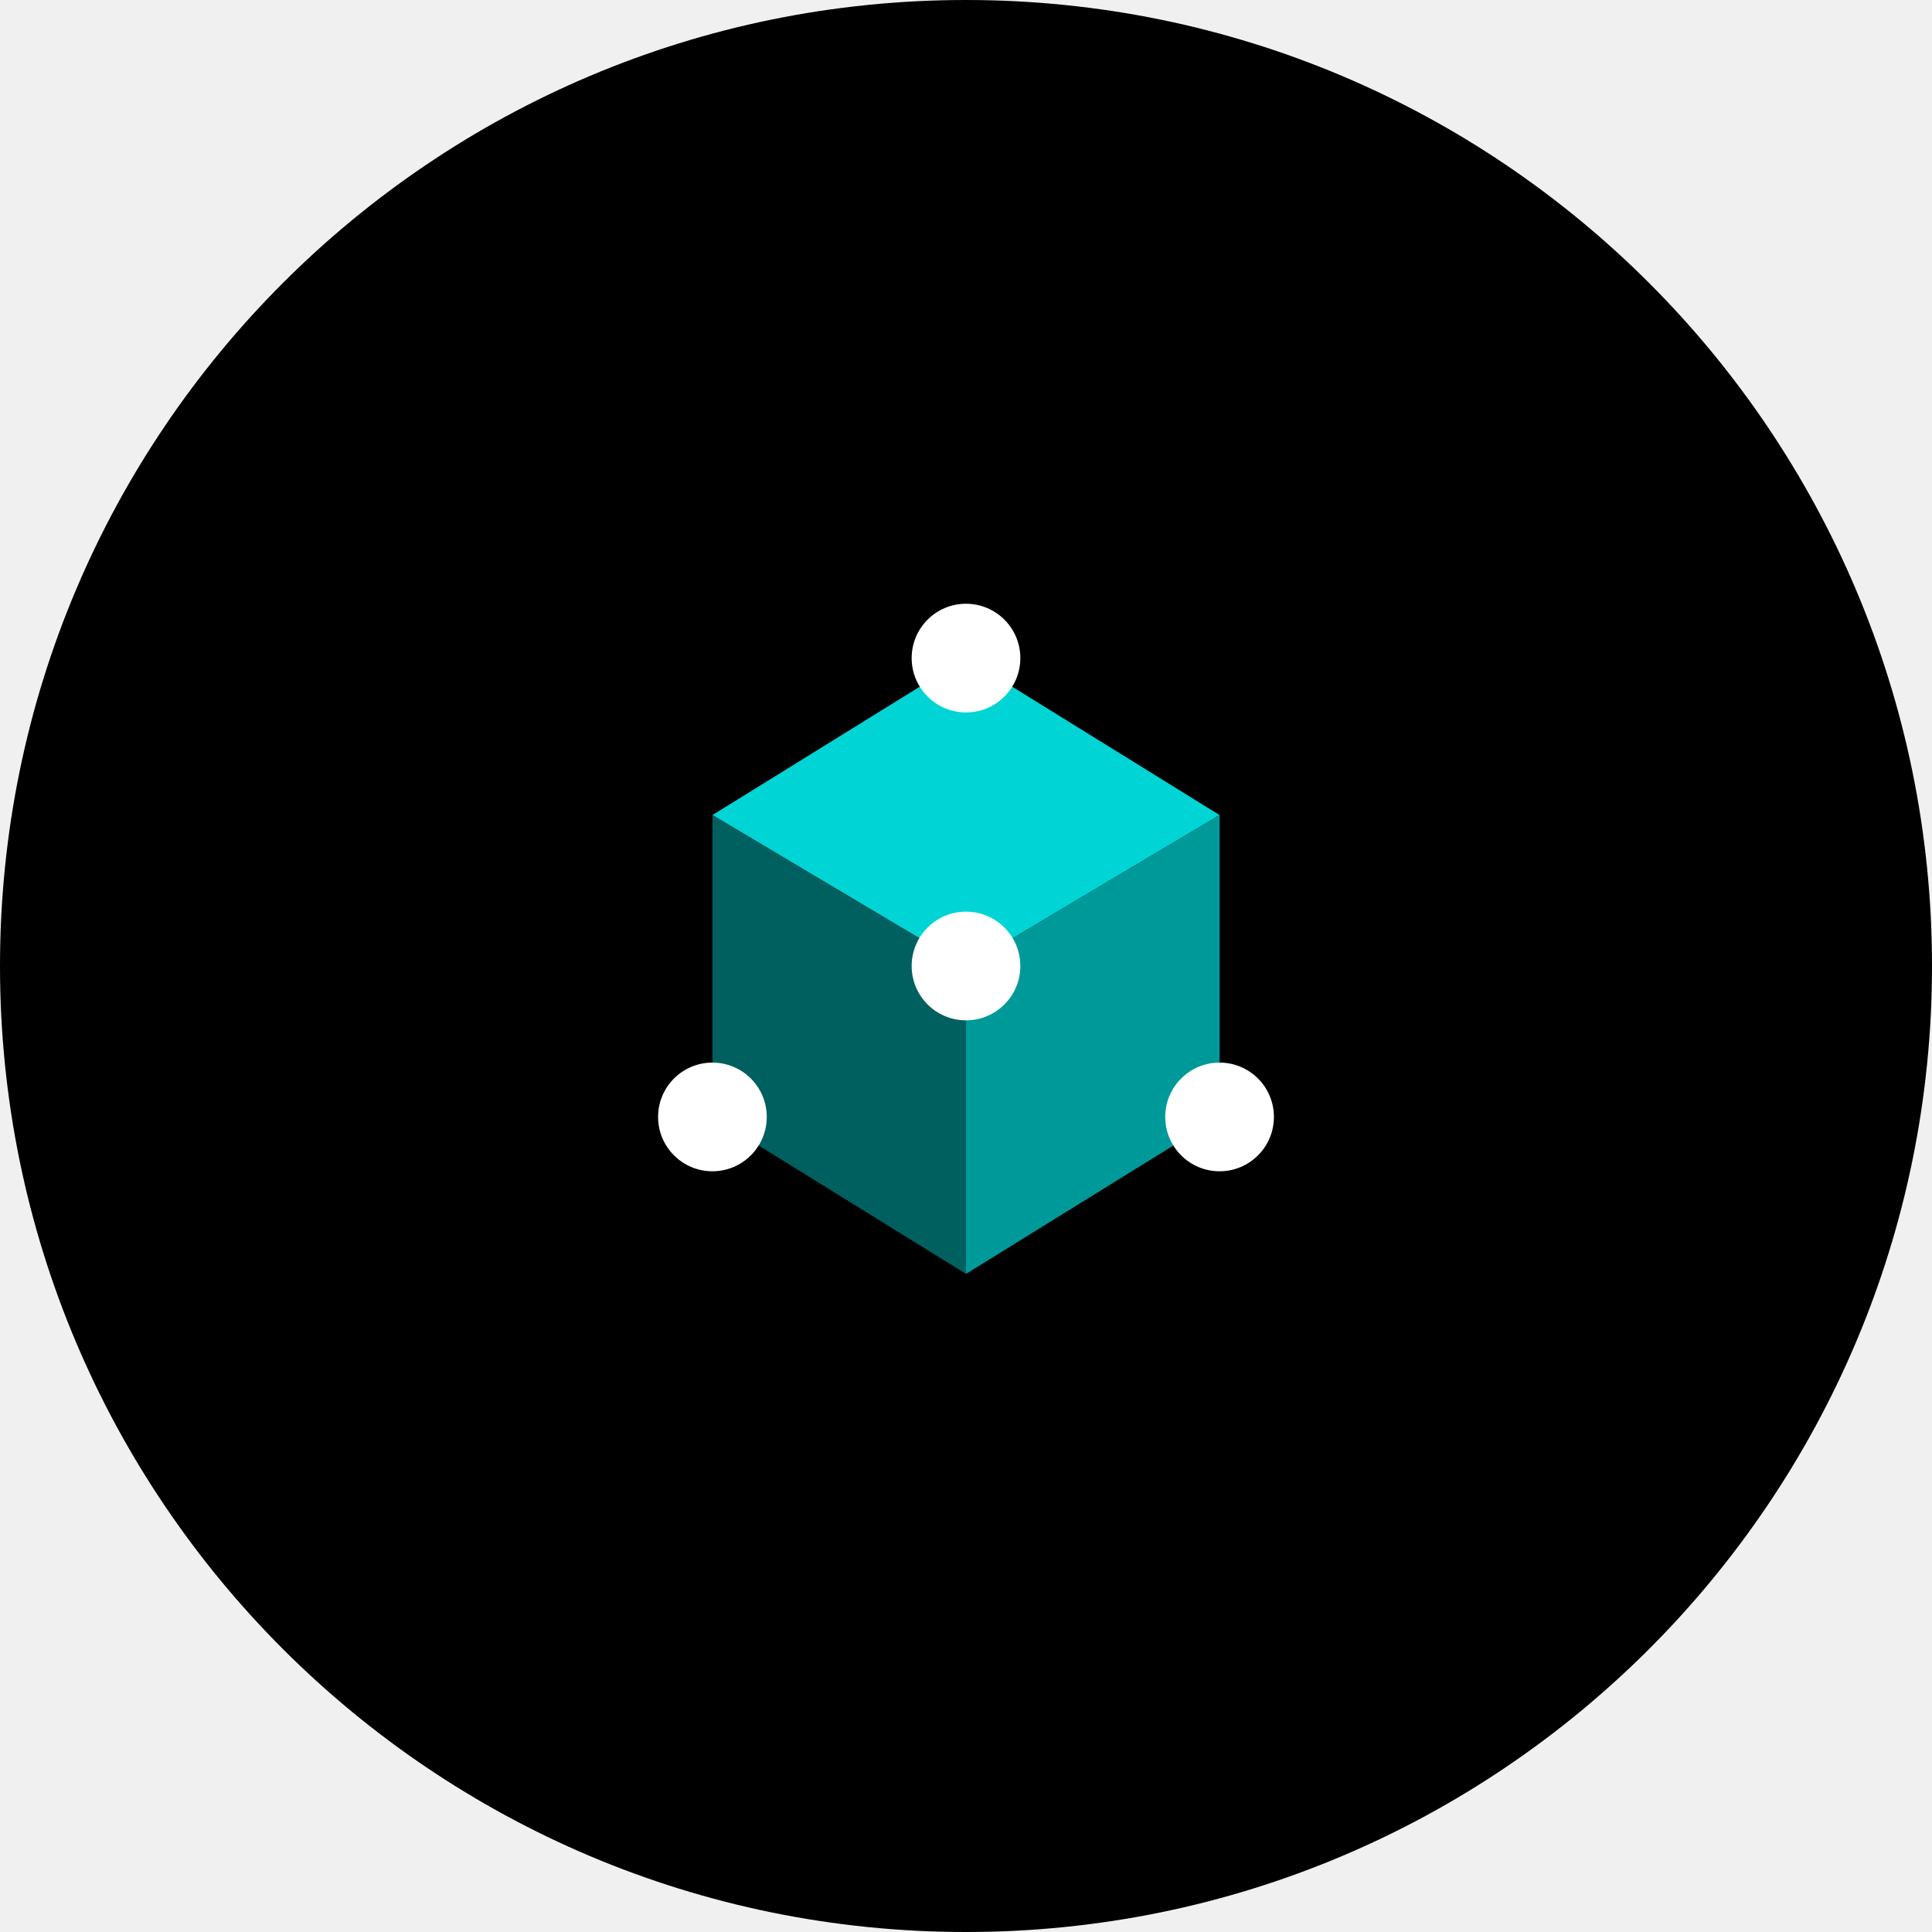
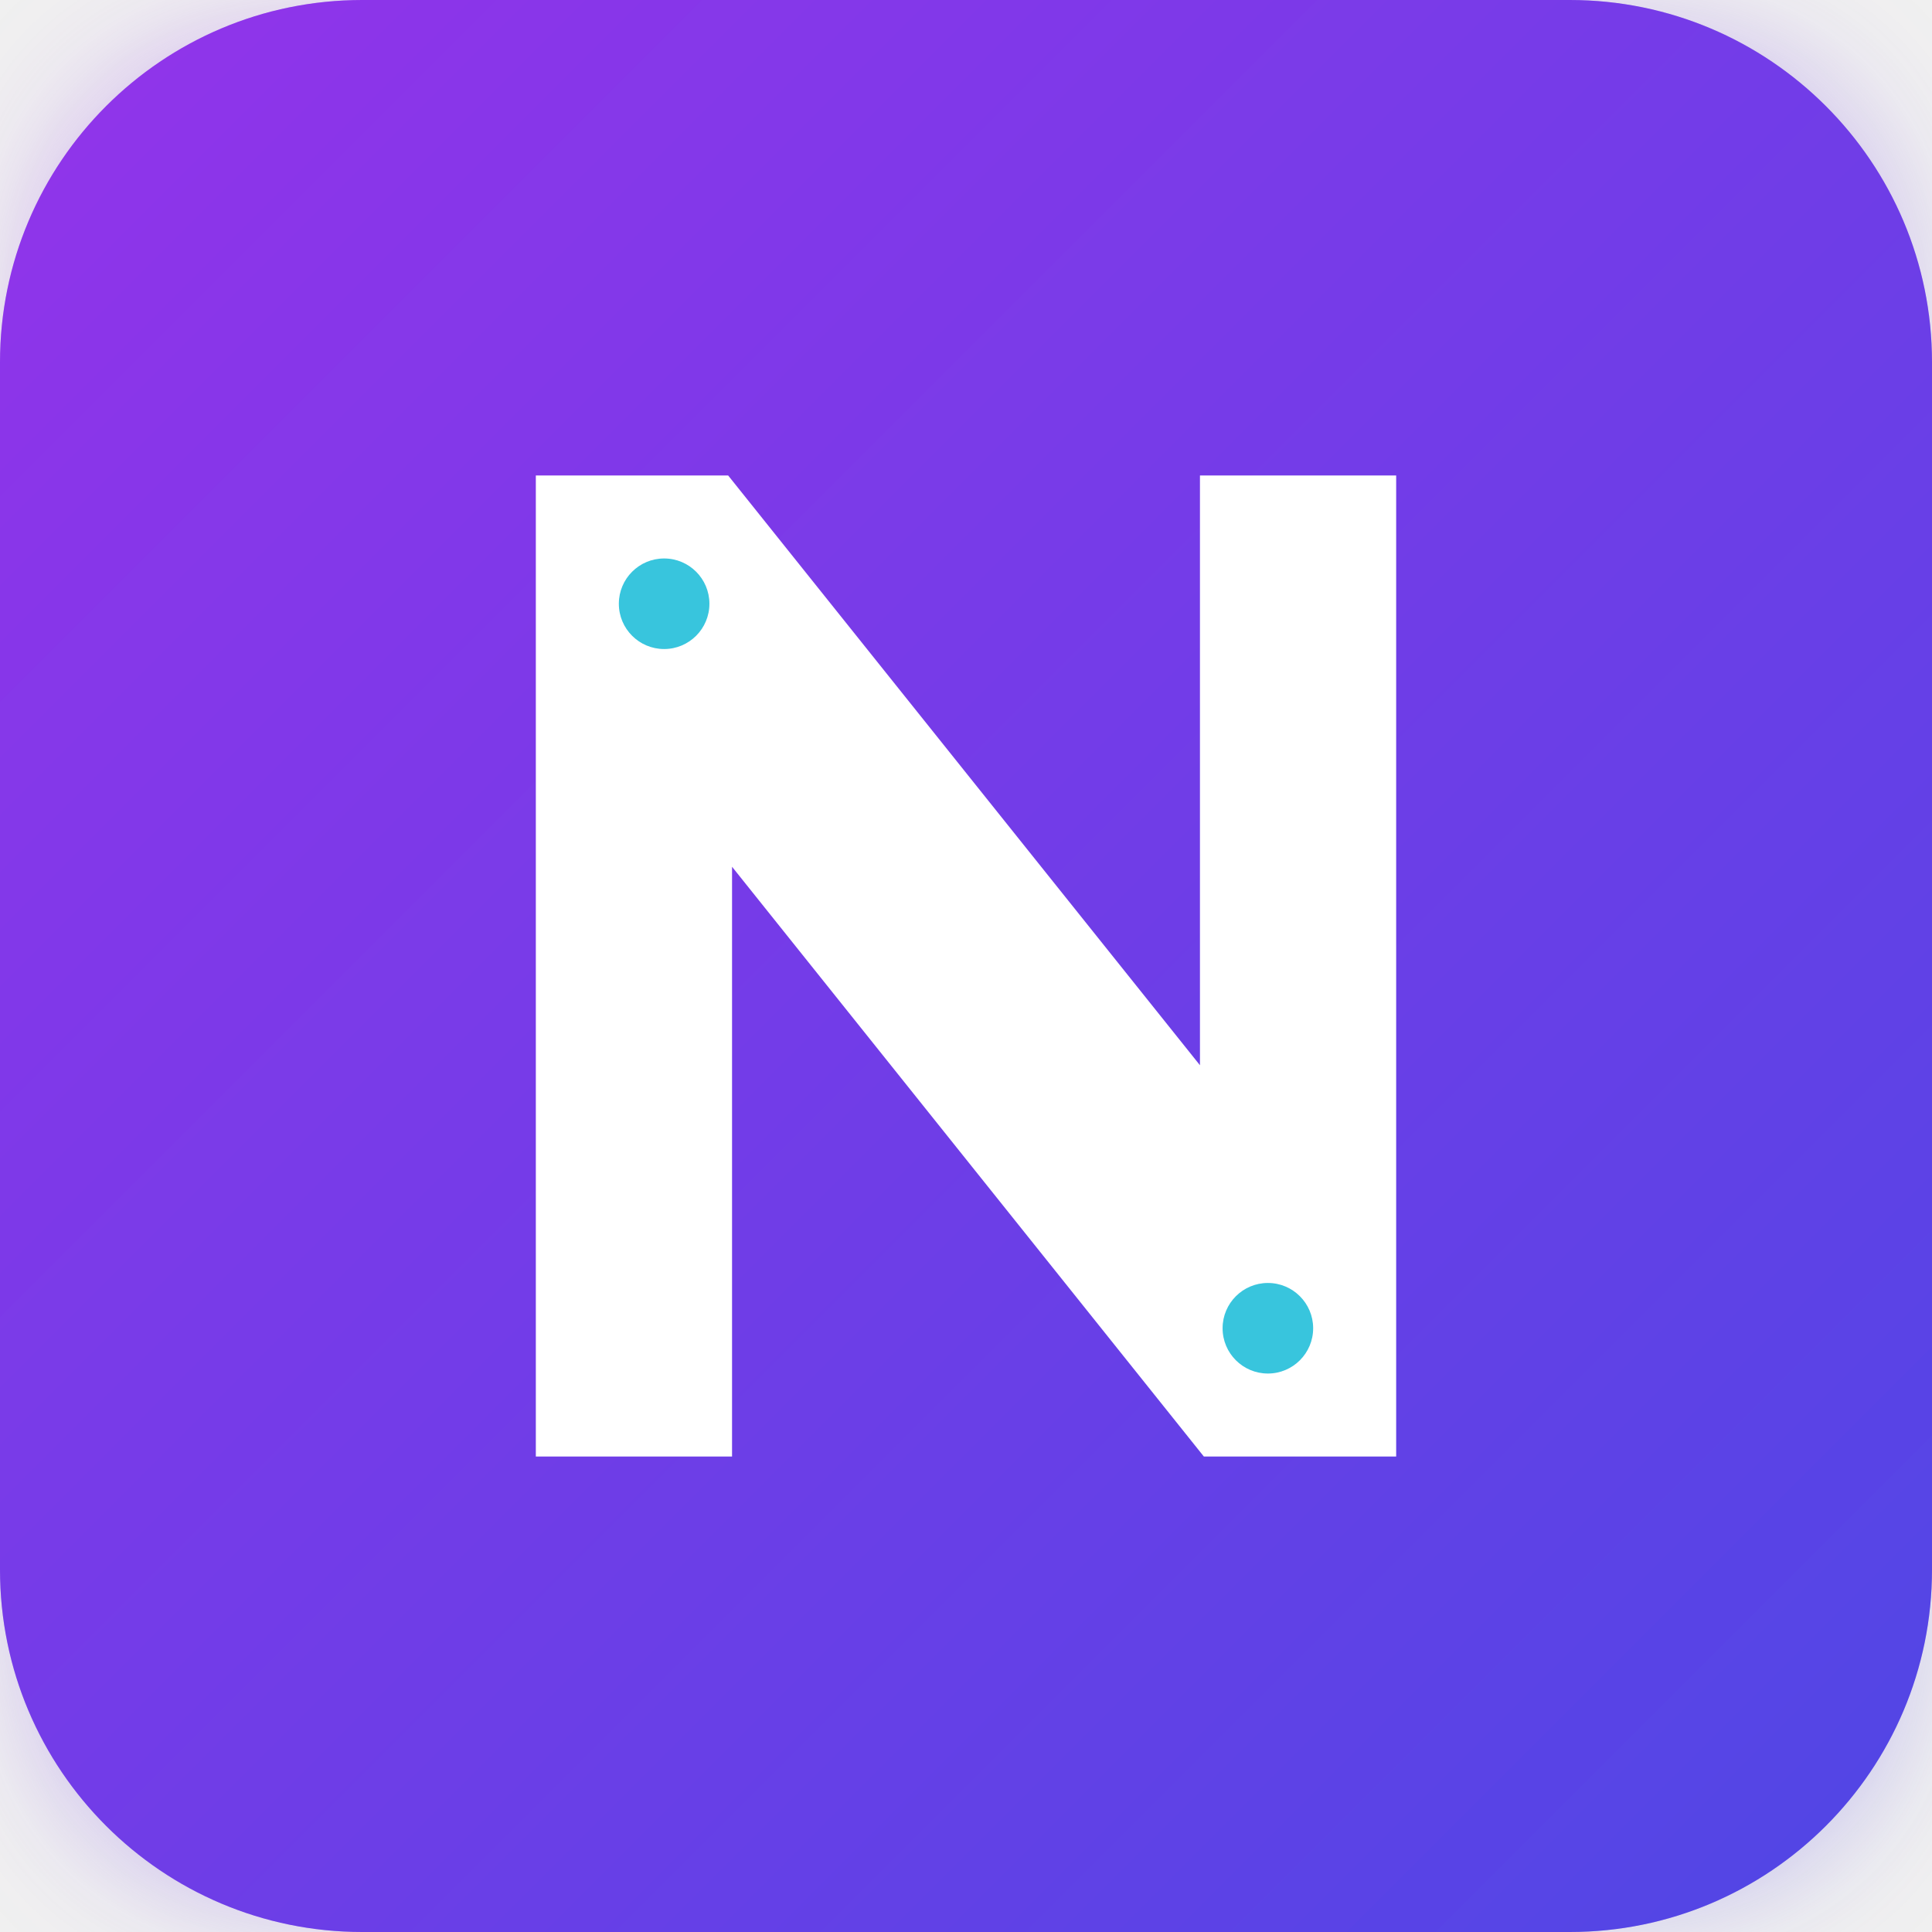
- <svg xmlns="http://www.w3.org/2000/svg" width="32" height="32" viewBox="0 0 32 32" fill="none">
-   <circle cx="16" cy="16" r="16" fill="#000000" />
-   <polygon points="16,10.9 20.2,13.5 16,16 11.8,13.5" fill="#00d4d4" />
-   <polygon points="11.8,13.5 16,16 16,21.1 11.8,18.5" fill="#005f5f" />
-   <polygon points="20.2,13.5 16,16 16,21.1 20.2,18.5" fill="#009999" />
-   <circle cx="16" cy="10.9" r="0.9" fill="#ffffff" />
-   <circle cx="11.8" cy="18.5" r="0.9" fill="#ffffff" />
-   <circle cx="20.2" cy="18.5" r="0.9" fill="#ffffff" />
-   <circle cx="16" cy="16" r="0.9" fill="#ffffff" />
+ <svg xmlns="http://www.w3.org/2000/svg" width="64" height="64" viewBox="0 0 64 64" fill="none">
+   <defs>
+     <linearGradient id="neuralGradient" x1="0%" y1="0%" x2="100%" y2="100%">
+       <stop offset="0%" style="stop-color:#9333ea;stop-opacity:1" />
+       <stop offset="100%" style="stop-color:#4f46e5;stop-opacity:1" />
+     </linearGradient>
+     <filter id="glow">
+       <feGaussianBlur stdDeviation="2" result="coloredBlur" />
+       <feMerge>
+         <feMergeNode in="coloredBlur" />
+         <feMergeNode in="SourceGraphic" />
+       </feMerge>
+     </filter>
+   </defs>
+   <rect width="64" height="64" rx="12" fill="url(#neuralGradient)" />
+   <rect width="64" height="64" rx="12" fill="url(#neuralGradient)" opacity="0.3" filter="url(#glow)" />
+   <path d="M18 16 L18 48 L24 48 L24 28 L40 48 L46 48 L46 16 L40 16 L40 36 L24 16 Z" fill="white" stroke="white" stroke-width="0.5" />
+   <circle cx="22" cy="20" r="1.5" fill="#06b6d4" opacity="0.8" />
+   <circle cx="42" cy="44" r="1.5" fill="#06b6d4" opacity="0.8" />
</svg>
